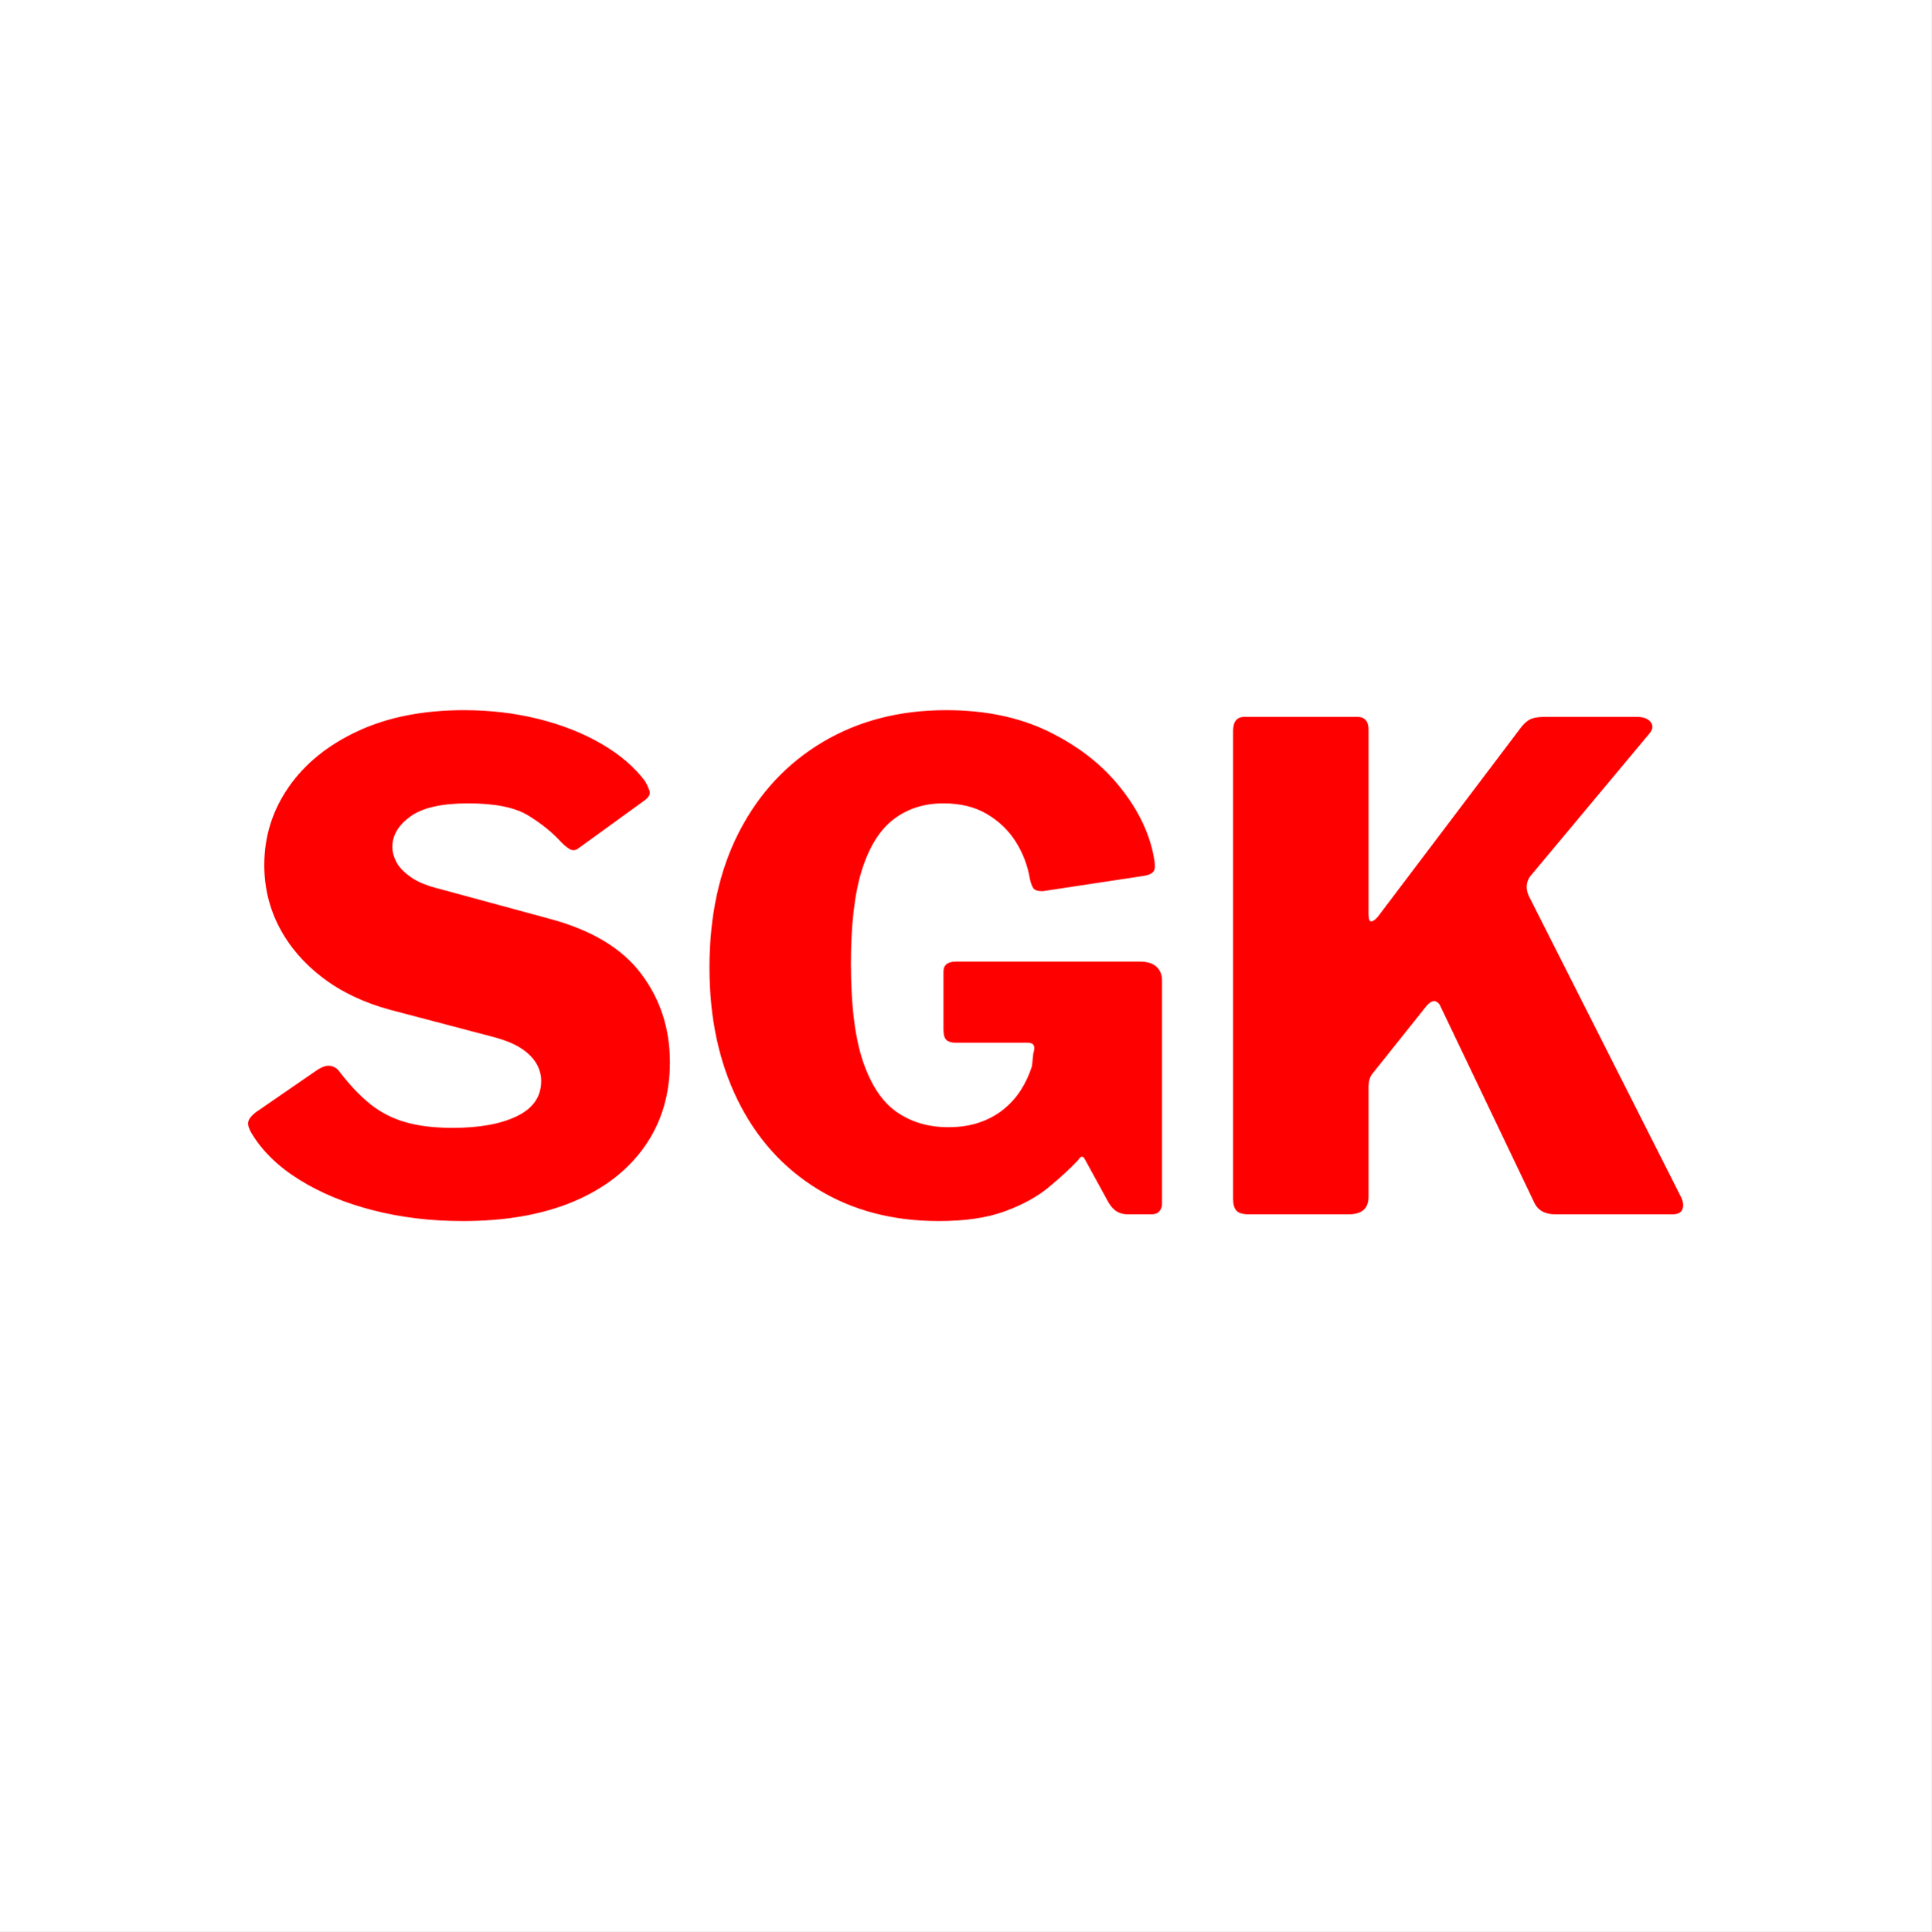
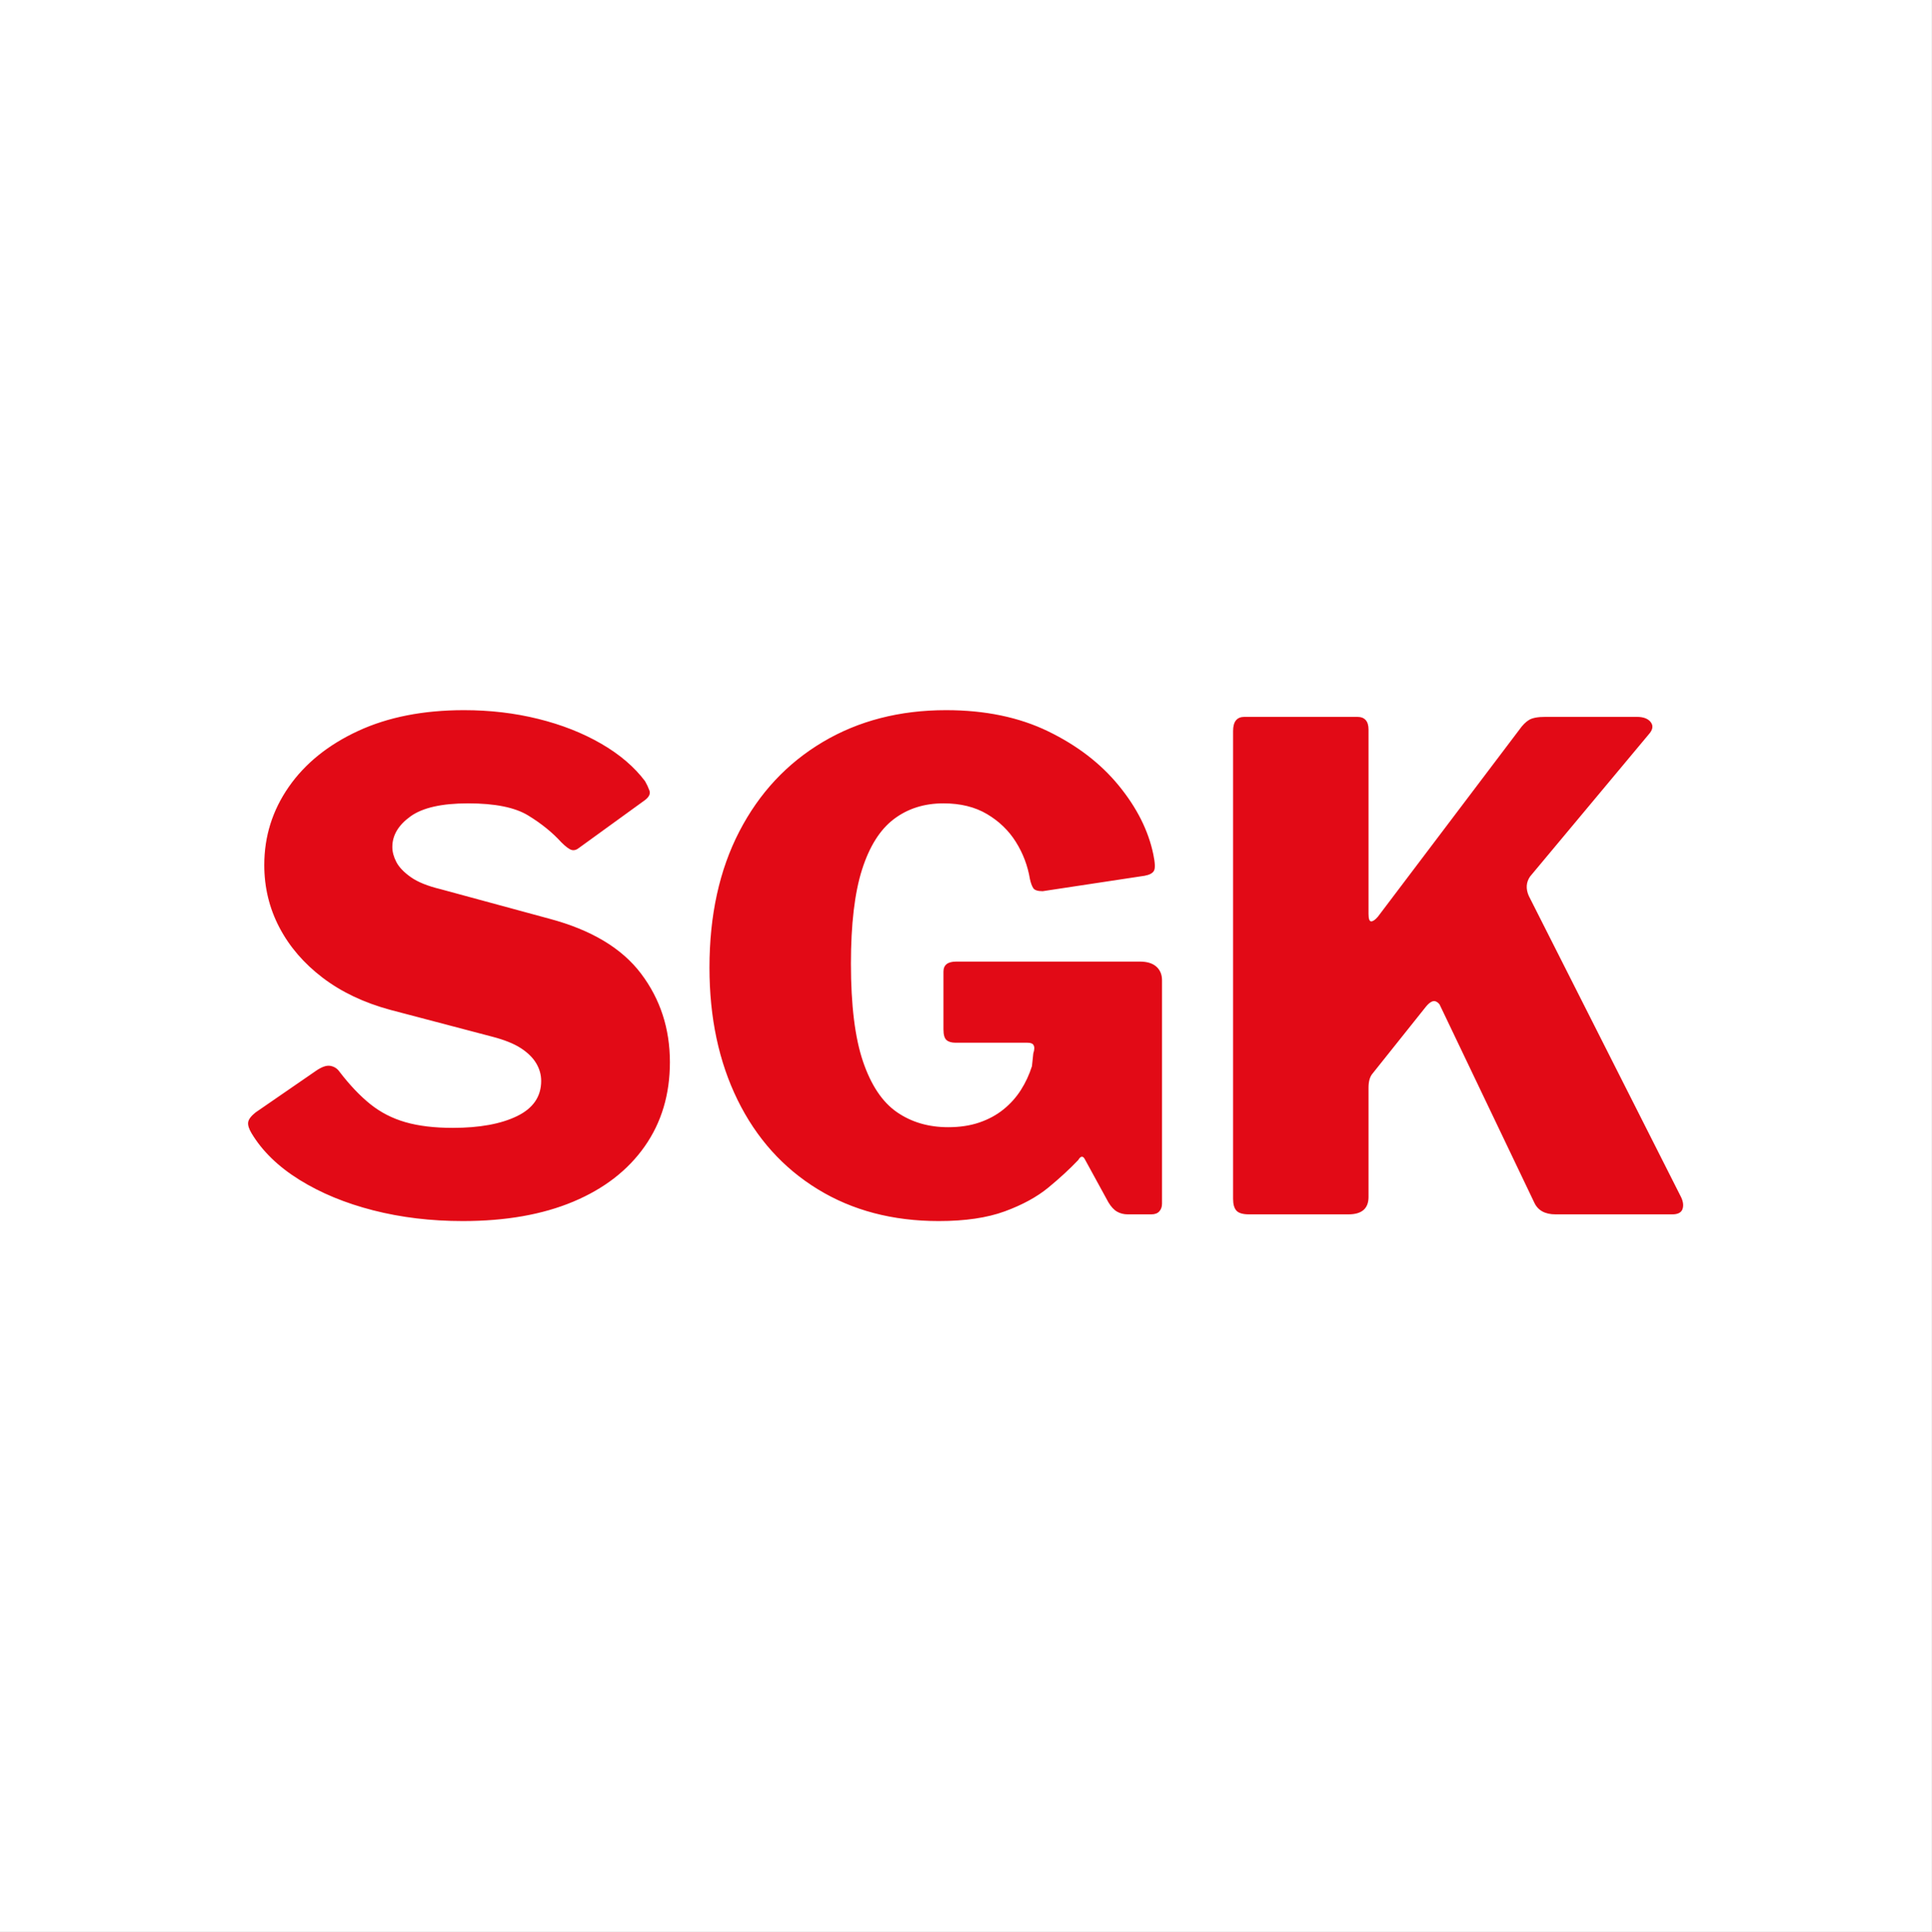
<svg xmlns="http://www.w3.org/2000/svg" viewBox="0 0 576.08 576.08" width="576.08" height="576.08">
  <rect x="0" y="0" width="576.08" height="576.08" fill="#FFFFFF" />
  <g transform="translate(68.43, 362.24)">
-     <path fill="#FF0000" transform="translate(0, 0) scale(0.2)" d="M495-555Q475-577 445.50-595Q416-613 356-613Q297-613 270-593.50Q243-574 243-548Q243-537 249-525.50Q255-514 270.50-503Q286-492 315-485L477-441Q571-416 614-359Q657-302 657-227Q657-155 619.50-101.50Q582-48 513-19Q444 10 348 10Q277 10 214.50-6Q152-22 104.50-51.50Q57-81 33-121Q27-131 28-137.50Q29-144 39-152L129-214Q142-223 150.50-221.50Q159-220 164-213Q187-183 210-164.50Q233-146 262.50-137.50Q292-129 333-129Q393-129 429-146.50Q465-164 465-199Q465-213 457.50-225.50Q450-238 434.50-248Q419-258 392-265L240-305Q181-321 139-353Q97-385 74.50-428Q52-471 52-521Q52-585 88.50-637.50Q125-690 192-721Q259-752 350-752Q408-752 460.50-739Q513-726 554.50-702Q596-678 620-646Q624-639 626.50-632Q629-625 620-618L522-547Q516-542 510.50-543.50Q505-545 495-555M1058 10Q955 10 877.50-37.50Q800-85 758-170.50Q716-256 716-368Q716-485 760.50-571Q805-657 885-704.50Q965-752 1069-752Q1156-752 1221-720.50Q1286-689 1326.50-639.50Q1367-590 1378-537Q1382-518 1379-512.50Q1376-507 1365-505L1213-482Q1202-482 1199-486.50Q1196-491 1194-500Q1189-530 1173-555.50Q1157-581 1130-597Q1103-613 1065-613Q1022-613 991-589.50Q960-566 943.50-514Q927-462 927-374Q927-281 945-228Q963-175 995.50-152.50Q1028-130 1072-130Q1098-130 1118.50-137Q1139-144 1154.50-156.50Q1170-169 1180.50-185.50Q1191-202 1197-221L1199-240Q1202-249 1199-253Q1197-256 1190-256L1083-256Q1074-256 1069.50-260Q1065-264 1065-276L1065-362Q1065-377 1084-377L1358-377Q1374-377 1382.50-369.50Q1391-362 1391-349L1391-16Q1391-9 1387-4.50Q1383 0 1375 0L1340 0Q1331 0 1324-4Q1317-8 1311-18L1276-82Q1274-86 1271.50-86Q1269-86 1266-81Q1247-61 1221.50-40Q1196-19 1156.50-4.50Q1117 10 1058 10M1938-475L2164-28Q2170-17 2167.50-8.50Q2165 0 2152 0L1978 0Q1954 0 1946-18L1805-313Q1802-317 1798-318Q1792-319 1784-309L1705-210Q1699-203 1699-189L1699-26Q1699 0 1669 0L1521 0Q1507 0 1502-5.50Q1497-11 1497-23L1497-721Q1497-742 1514-742L1682-742Q1699-742 1699-723L1699-448Q1699-437 1703-437Q1707-437 1713-444L1924-723Q1931-733 1938.50-737.50Q1946-742 1963-742L2099-742Q2114-742 2120-734Q2126-726 2117-716L1940-504Q1931-491 1938-475" />
+     <path fill="#E20A16" transform="translate(0, 0) scale(0.2)" d="M495-555Q475-577 445.50-595Q416-613 356-613Q297-613 270-593.50Q243-574 243-548Q243-537 249-525.50Q255-514 270.50-503Q286-492 315-485L477-441Q571-416 614-359Q657-302 657-227Q657-155 619.50-101.50Q582-48 513-19Q444 10 348 10Q277 10 214.50-6Q152-22 104.50-51.50Q57-81 33-121Q27-131 28-137.50Q29-144 39-152L129-214Q142-223 150.50-221.50Q159-220 164-213Q187-183 210-164.50Q233-146 262.50-137.50Q292-129 333-129Q393-129 429-146.50Q465-164 465-199Q465-213 457.50-225.50Q450-238 434.50-248Q419-258 392-265L240-305Q181-321 139-353Q97-385 74.50-428Q52-471 52-521Q52-585 88.50-637.50Q125-690 192-721Q259-752 350-752Q408-752 460.50-739Q513-726 554.50-702Q596-678 620-646Q624-639 626.50-632Q629-625 620-618L522-547Q516-542 510.50-543.50Q505-545 495-555M1058 10Q955 10 877.50-37.50Q800-85 758-170.50Q716-256 716-368Q716-485 760.50-571Q805-657 885-704.50Q965-752 1069-752Q1156-752 1221-720.50Q1286-689 1326.50-639.50Q1367-590 1378-537Q1382-518 1379-512.50Q1376-507 1365-505L1213-482Q1202-482 1199-486.50Q1196-491 1194-500Q1189-530 1173-555.50Q1157-581 1130-597Q1103-613 1065-613Q1022-613 991-589.50Q960-566 943.50-514Q927-462 927-374Q927-281 945-228Q963-175 995.50-152.50Q1028-130 1072-130Q1098-130 1118.50-137Q1139-144 1154.50-156.50Q1170-169 1180.50-185.50Q1191-202 1197-221L1199-240Q1202-249 1199-253Q1197-256 1190-256L1083-256Q1074-256 1069.50-260Q1065-264 1065-276L1065-362Q1065-377 1084-377L1358-377Q1374-377 1382.50-369.50Q1391-362 1391-349L1391-16Q1391-9 1387-4.50Q1383 0 1375 0L1340 0Q1331 0 1324-4Q1317-8 1311-18L1276-82Q1274-86 1271.50-86Q1269-86 1266-81Q1247-61 1221.50-40Q1196-19 1156.50-4.50Q1117 10 1058 10M1938-475L2164-28Q2170-17 2167.50-8.50Q2165 0 2152 0L1978 0Q1954 0 1946-18L1805-313Q1802-317 1798-318Q1792-319 1784-309L1705-210Q1699-203 1699-189L1699-26Q1699 0 1669 0L1521 0Q1507 0 1502-5.50Q1497-11 1497-23L1497-721Q1497-742 1514-742L1682-742Q1699-742 1699-723L1699-448Q1699-437 1703-437Q1707-437 1713-444L1924-723Q1931-733 1938.50-737.50Q1946-742 1963-742L2099-742Q2114-742 2120-734Q2126-726 2117-716L1940-504Q1931-491 1938-475" />
  </g>
</svg>
